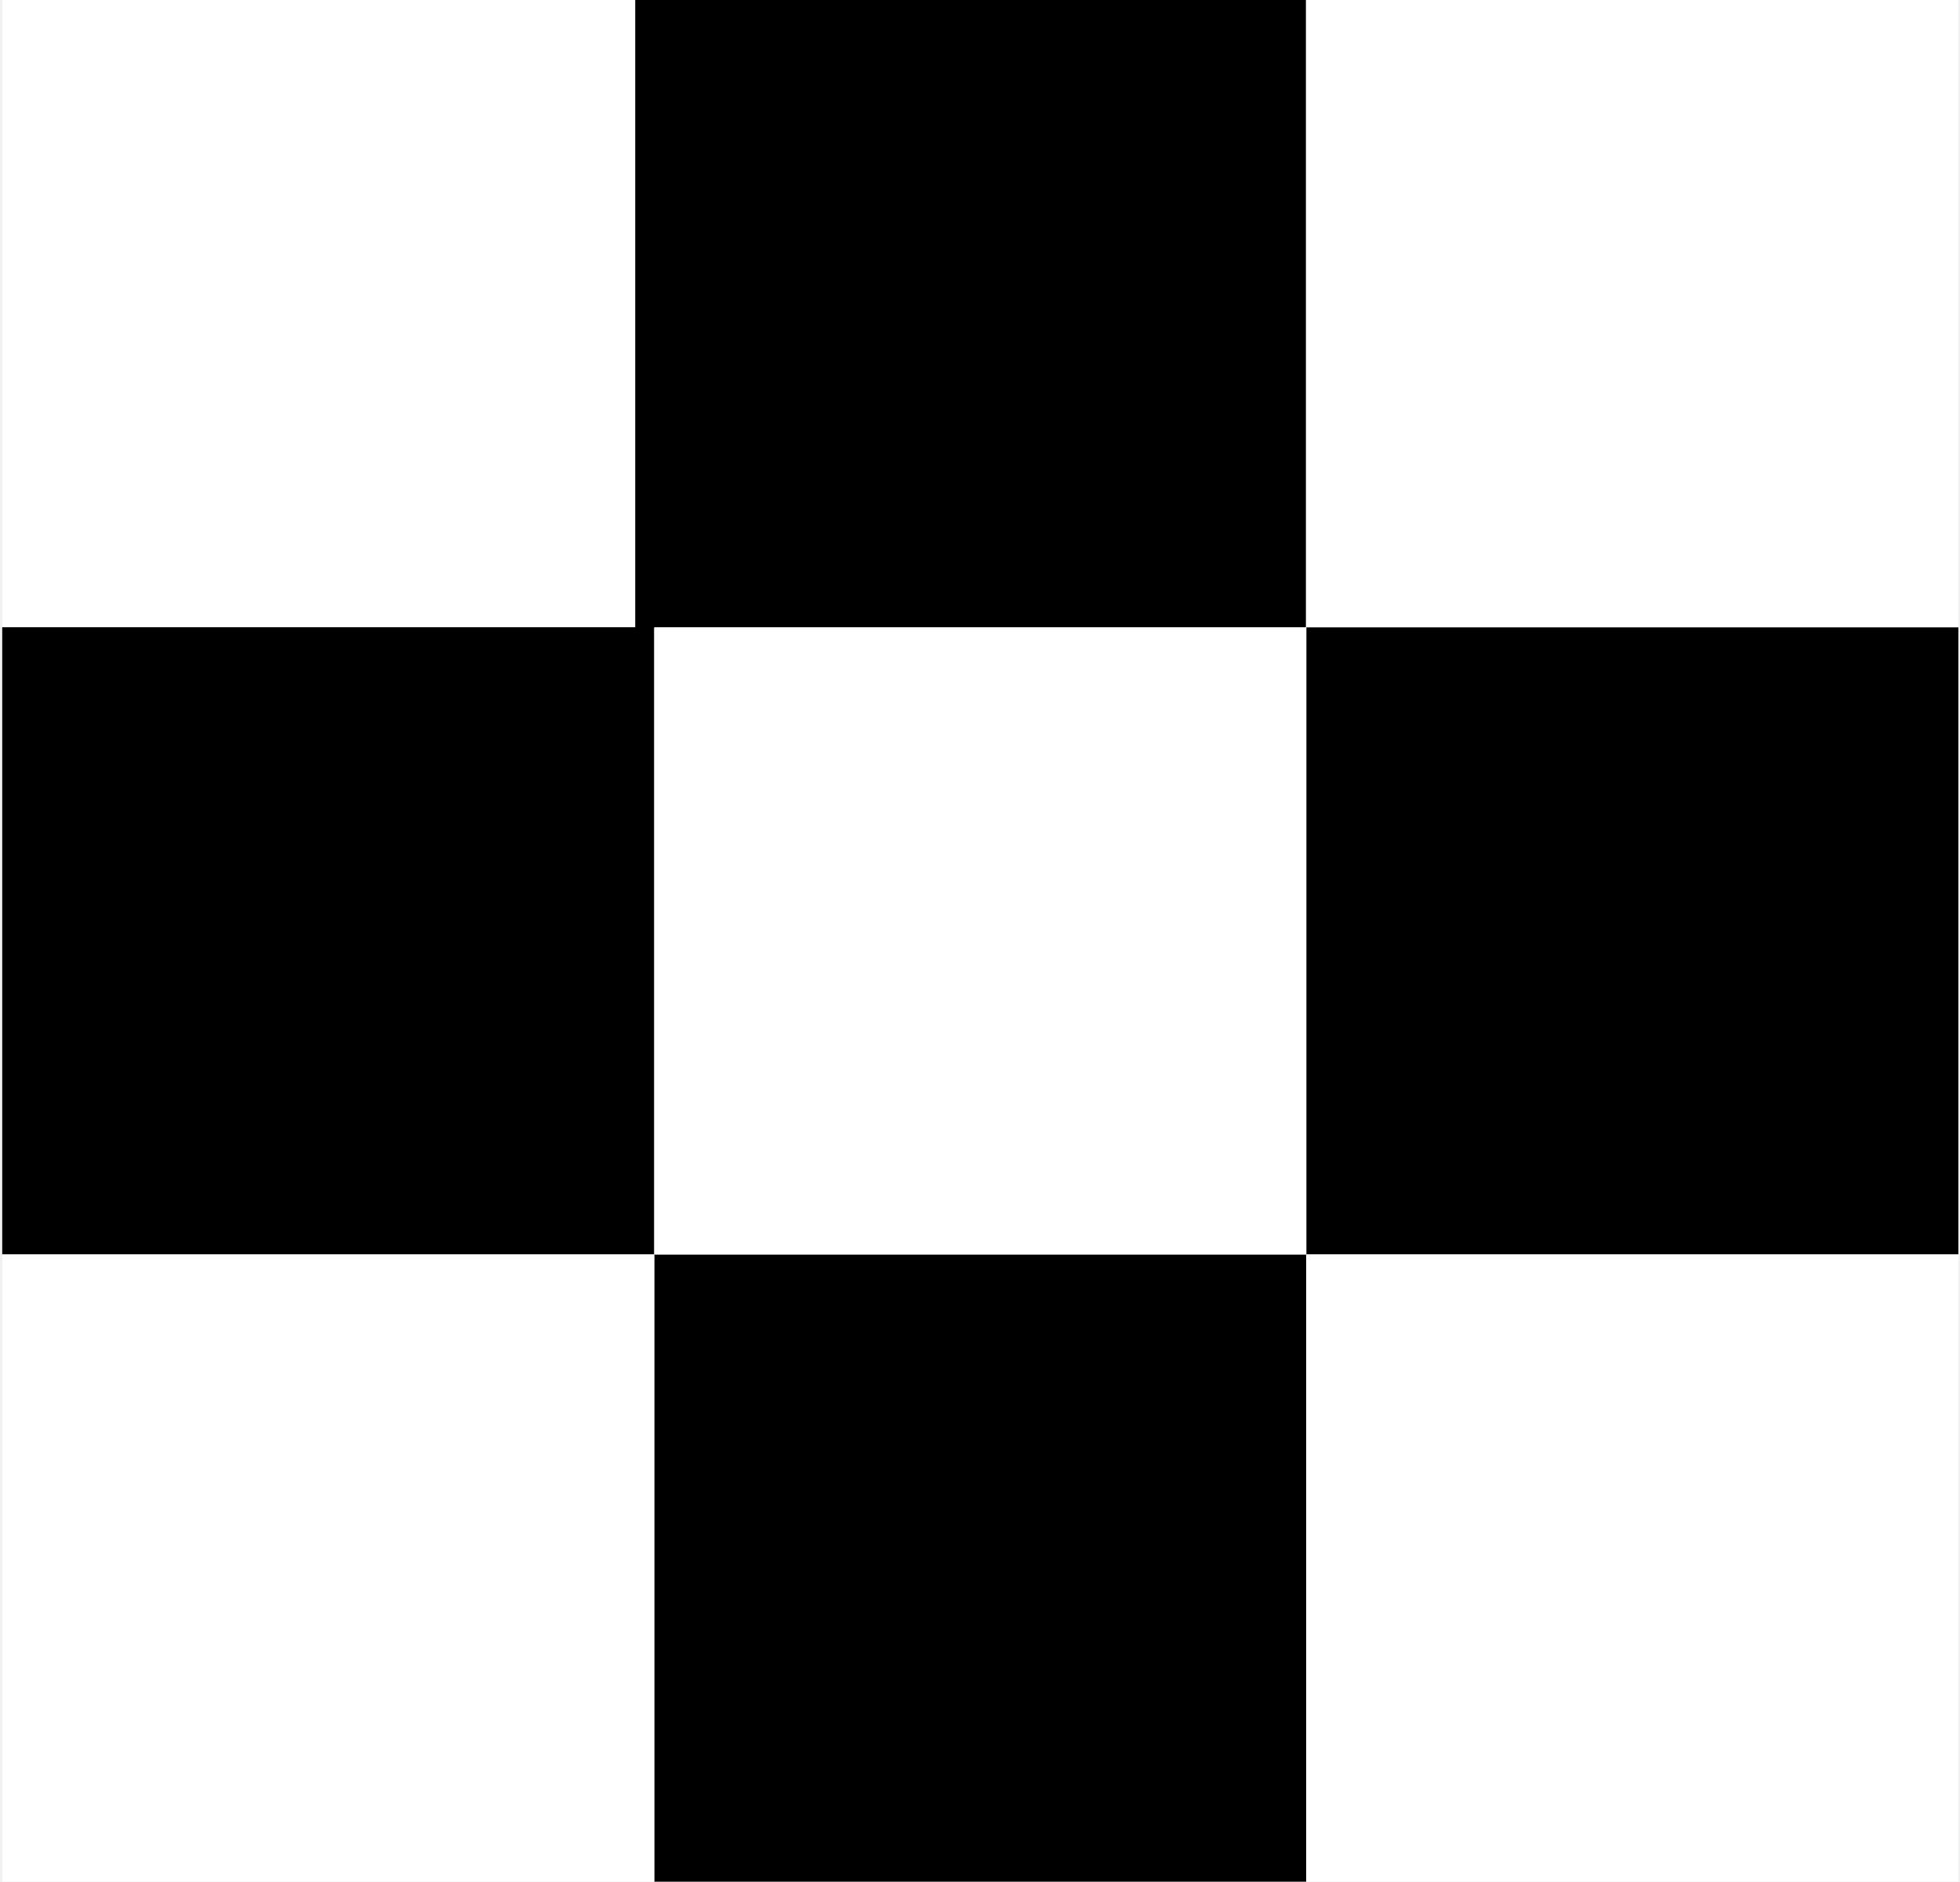
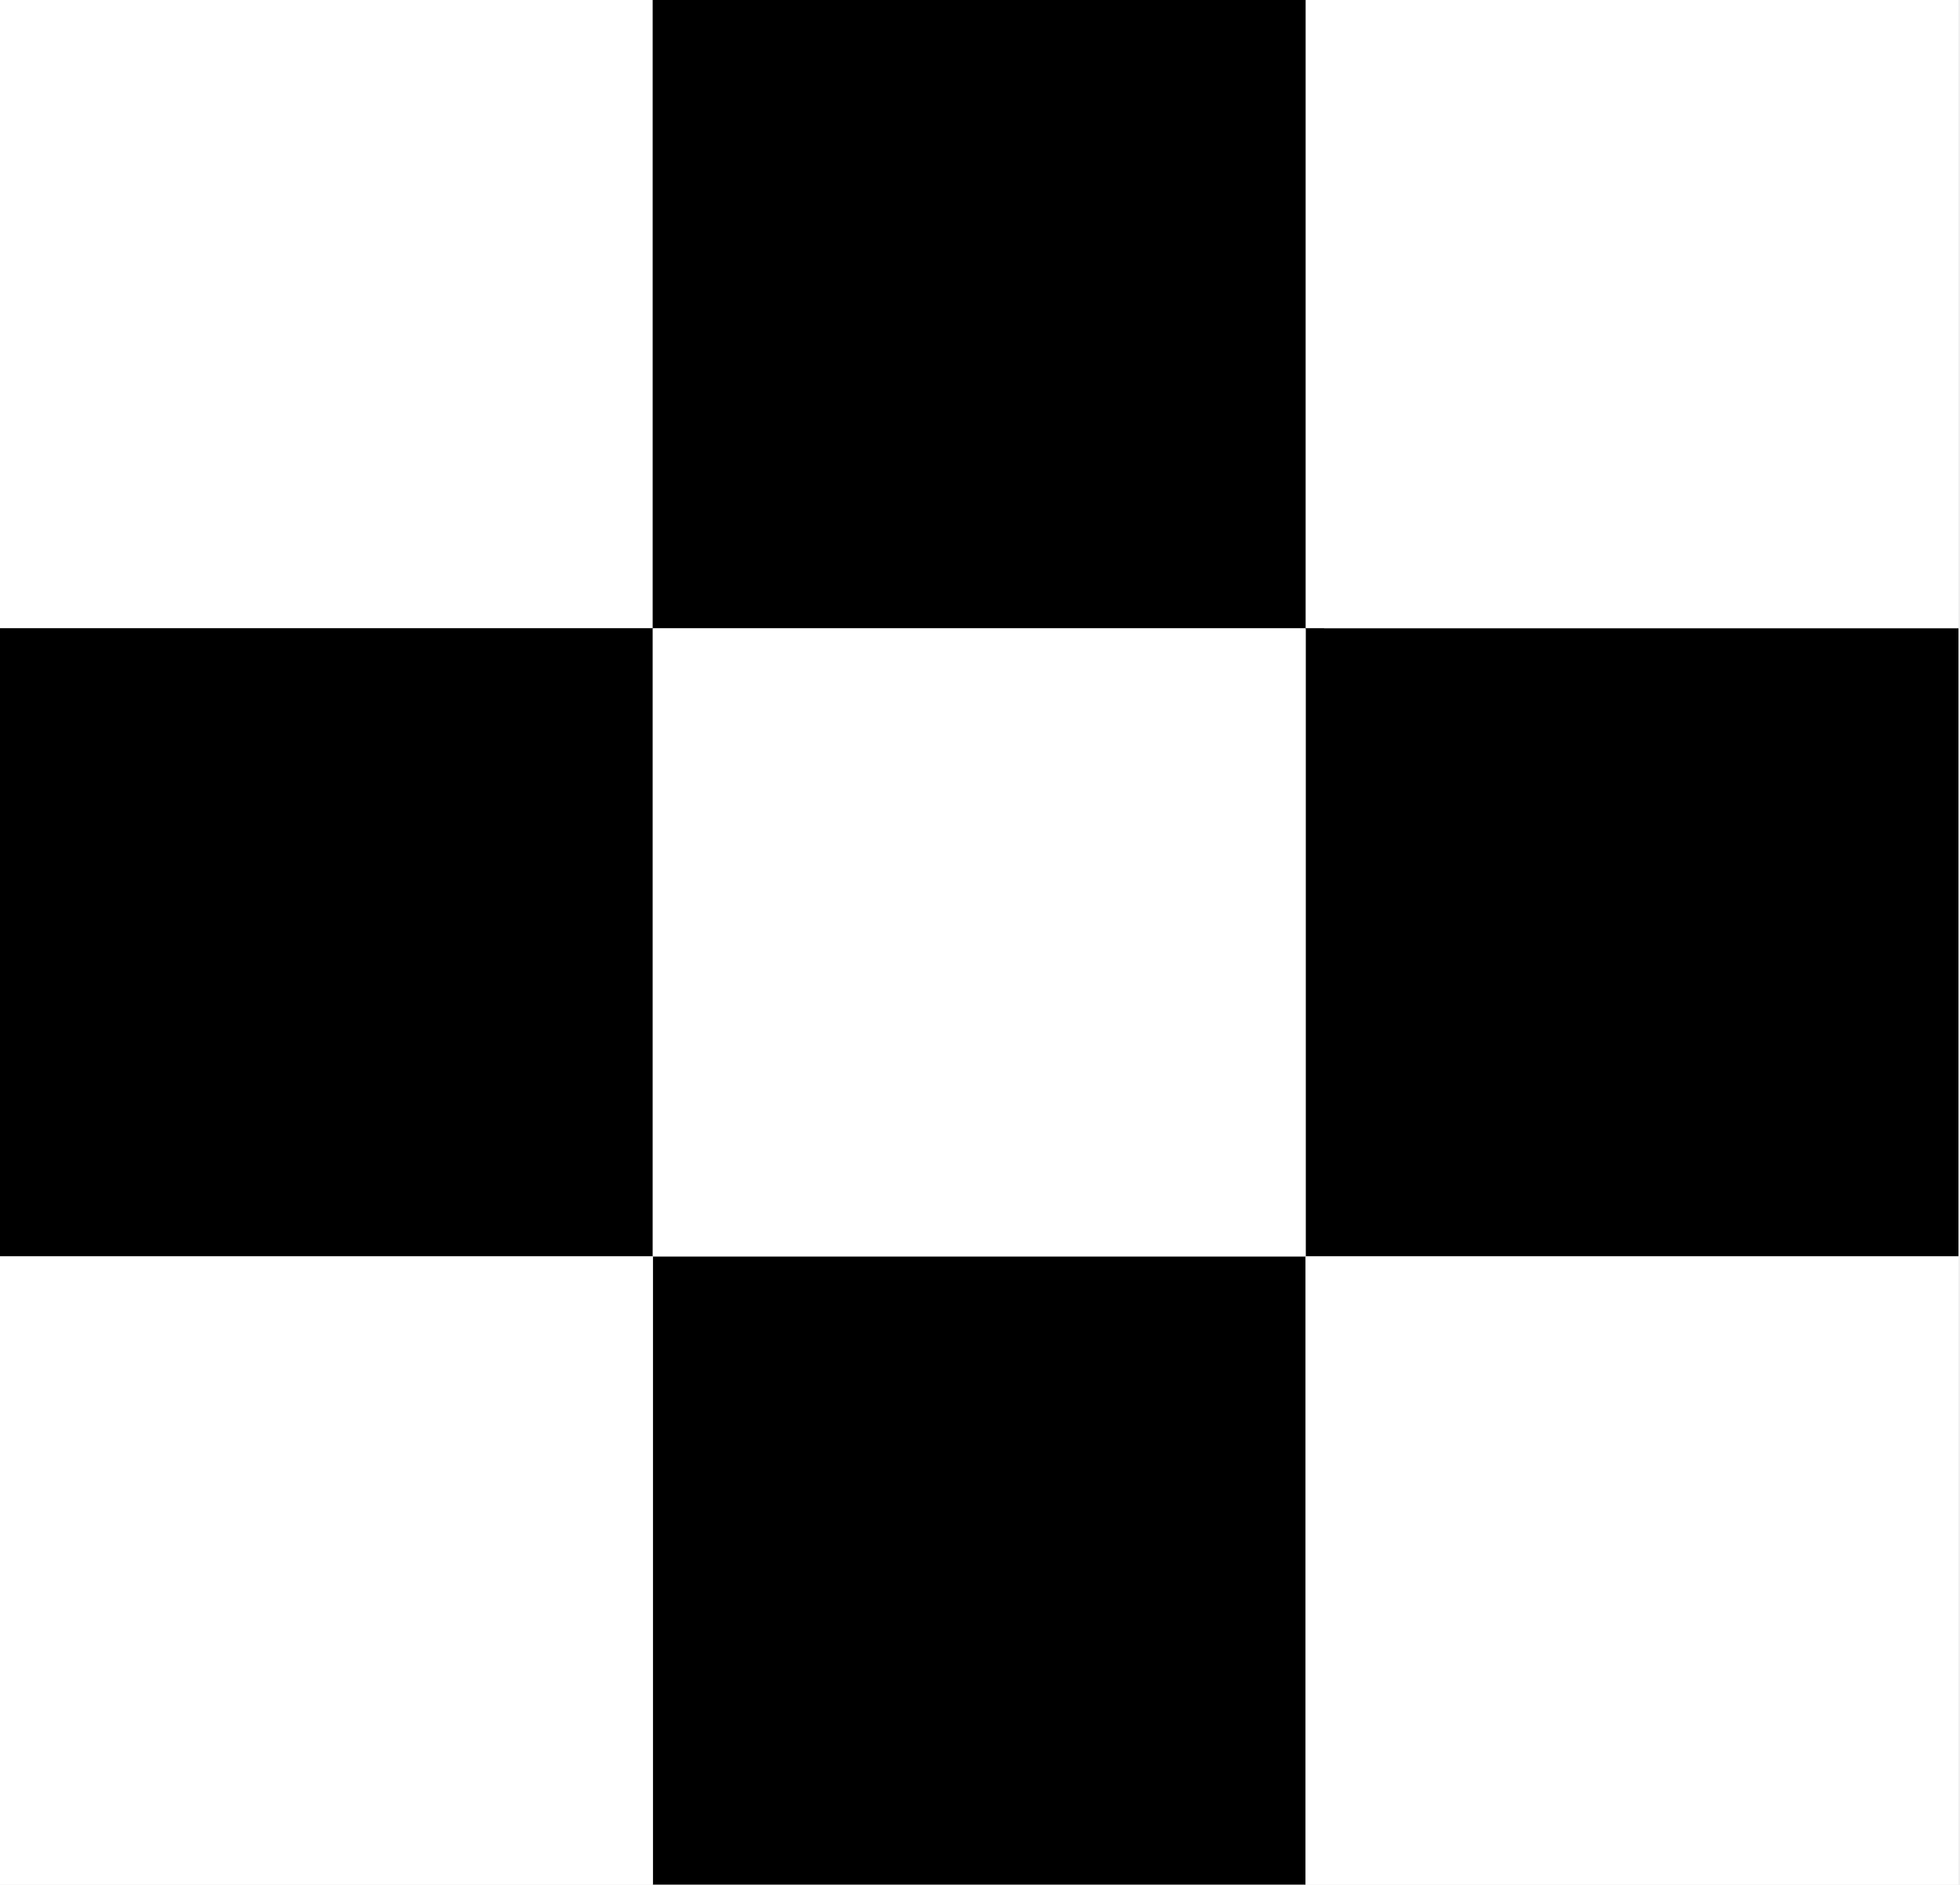
- <svg xmlns="http://www.w3.org/2000/svg" width="830" height="797" viewBox="0 0 830 797" fill="none">
-   <rect x="0.943" width="276.116" height="265.667" fill="white" />
-   <rect x="553.175" y="265.667" width="276.116" height="265.667" fill="black" />
-   <rect x="269" width="284" height="266" fill="black" />
-   <rect x="0.943" y="265.667" width="276.116" height="265.667" fill="black" />
-   <rect x="277.06" y="531.333" width="276.116" height="265.667" fill="black" />
-   <rect x="553.175" y="531.333" width="276.116" height="265.667" fill="white" />
-   <rect x="0.943" y="531.333" width="276.116" height="265.667" fill="white" />
-   <rect x="553.175" width="276.116" height="265.667" fill="white" />
-   <rect x="277.06" y="265.667" width="276.116" height="265.667" fill="white" />
+ <svg xmlns="http://www.w3.org/2000/svg" width="829" height="797" viewBox="0 0 829 797" fill="none">
+   <rect width="276.116" height="265.667" fill="white" />
+   <rect x="552.231" y="265.667" width="276.116" height="265.667" fill="black" />
+   <rect x="276.057" width="284" height="266" fill="black" />
+   <rect y="265.667" width="276.116" height="265.667" fill="black" />
+   <rect x="276.116" y="531.333" width="276.116" height="265.667" fill="black" />
+   <rect x="552.231" y="531.333" width="276.116" height="265.667" fill="white" />
+   <rect y="531.333" width="276.116" height="265.667" fill="white" />
+   <rect x="552.231" width="276.116" height="265.667" fill="white" />
+   <rect x="276.116" y="265.667" width="276.116" height="265.667" fill="white" />
</svg>
